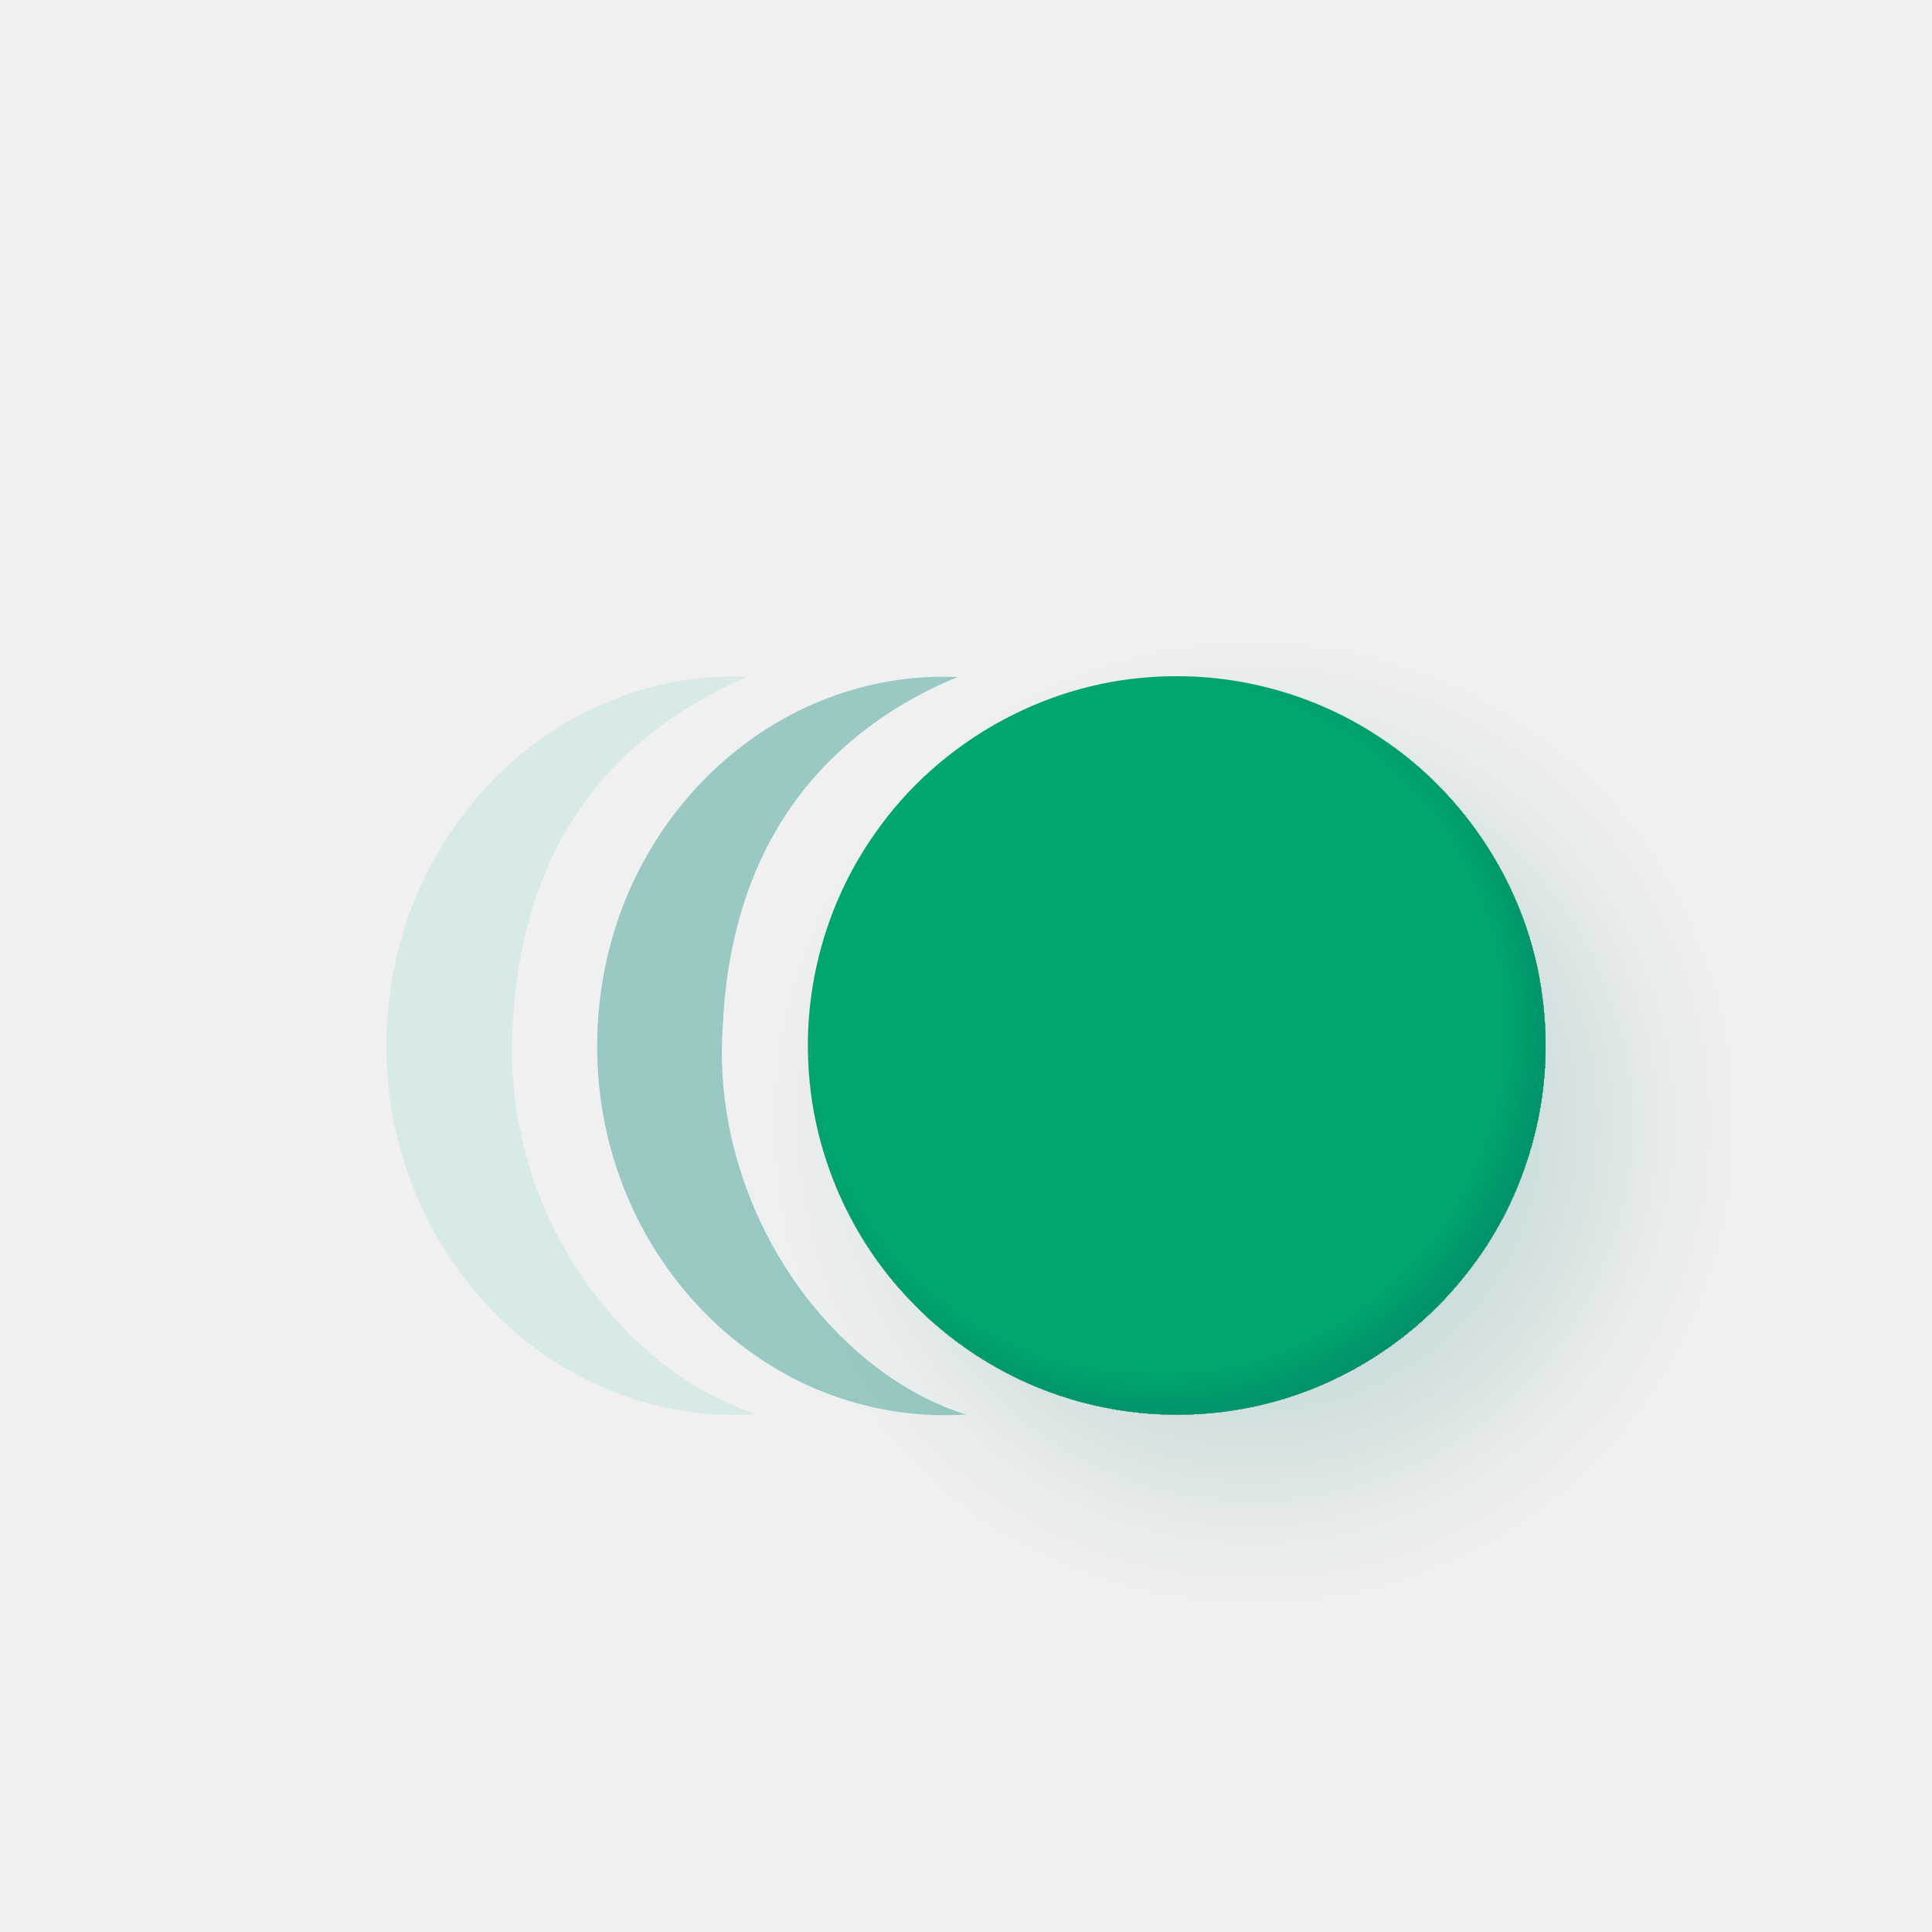
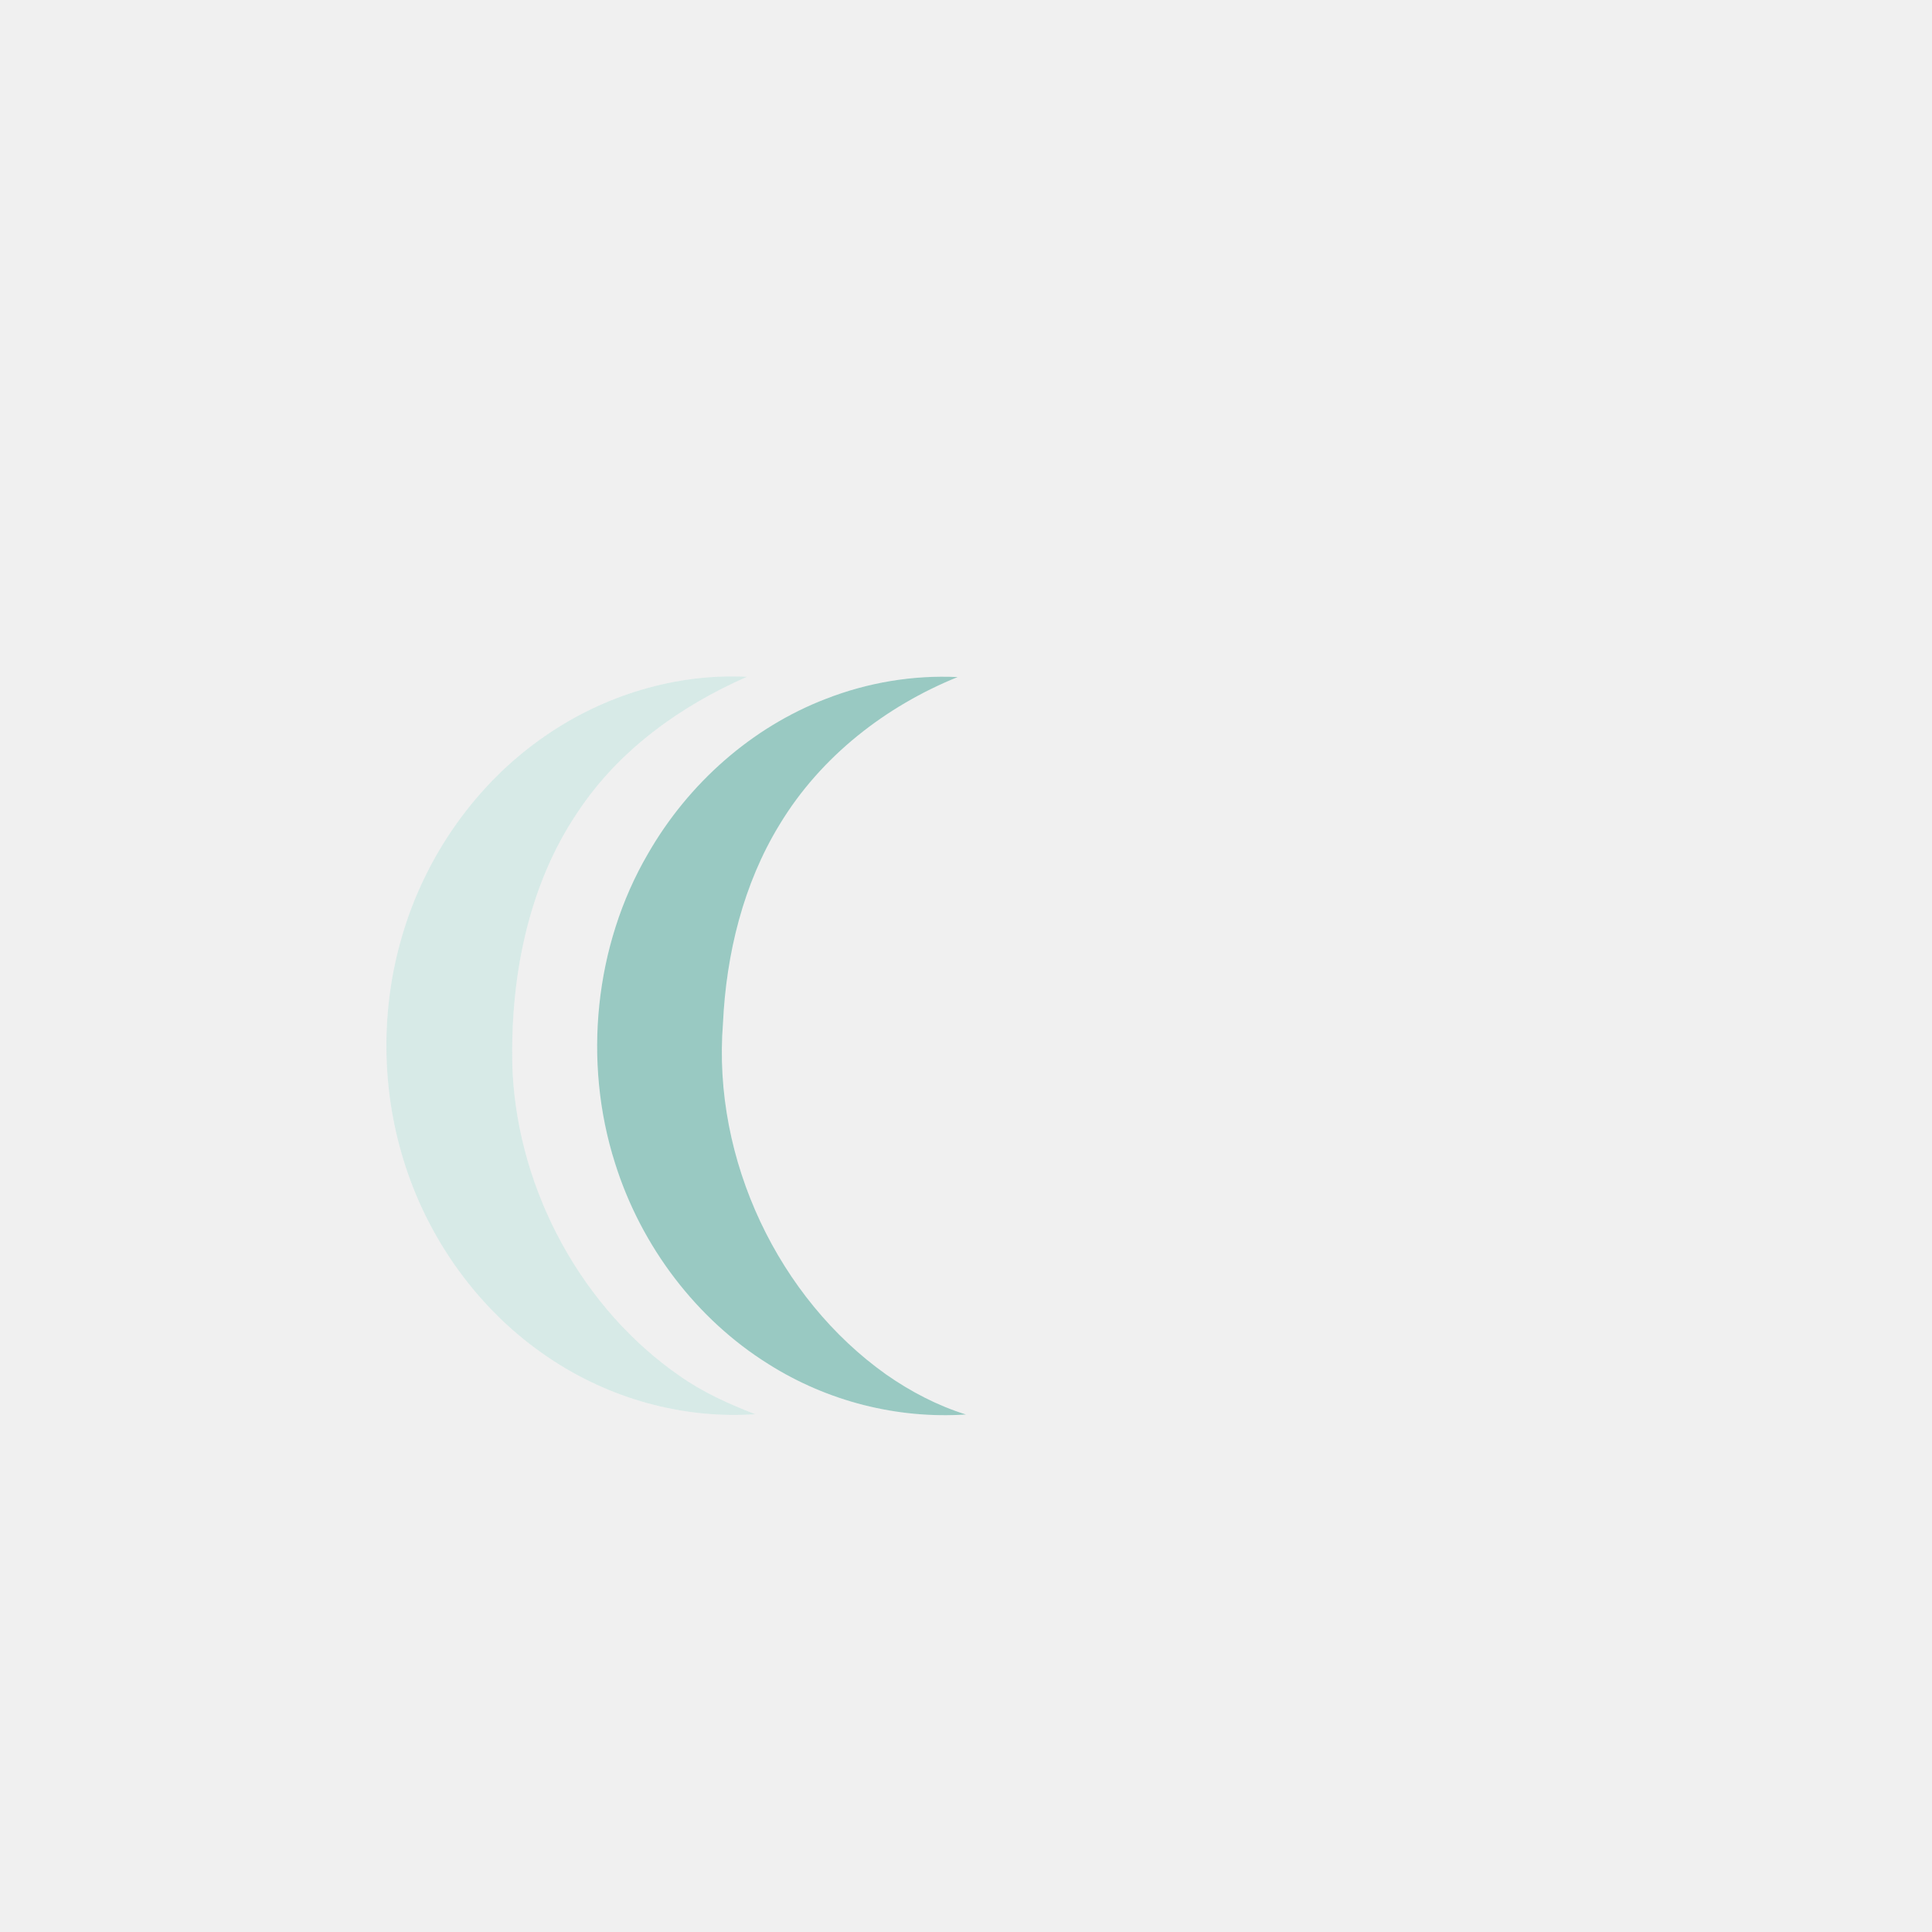
<svg xmlns="http://www.w3.org/2000/svg" fill="none" height="200" viewBox="0 0 200 200" width="200">
-   <filter id="a" color-interpolation-filters="sRGB" filterUnits="userSpaceOnUse" height="108.447" width="108.364" x="75.636" y="62">
+   <filter id="a" color-interpolation-filters="sRGB" filterUnits="employeeSpaceOnUse" height="108.447" width="108.364" x="75.636" y="62">
    <feFlood flood-opacity="0" result="BackgroundImageFix" />
    <feColorMatrix in="SourceAlpha" result="hardAlpha" type="matrix" values="0 0 0 0 0 0 0 0 0 0 0 0 0 0 0 0 0 0 127 0" />
    <feOffset dx="8" dy="8" />
    <feGaussianBlur stdDeviation="8" />
    <feColorMatrix type="matrix" values="0 0 0 0 0 0 0 0 0 0.471 0 0 0 0 0.404 0 0 0 0.16 0" />
    <feBlend in2="BackgroundImageFix" mode="normal" result="effect1_dropShadow_1587_120569" />
    <feBlend in="SourceGraphic" in2="effect1_dropShadow_1587_120569" mode="normal" result="shape" />
    <feColorMatrix in="SourceAlpha" result="hardAlpha" type="matrix" values="0 0 0 0 0 0 0 0 0 0 0 0 0 0 0 0 0 0 127 0" />
    <feOffset dx="-2" dy="-2" />
    <feGaussianBlur stdDeviation="2" />
    <feComposite in2="hardAlpha" k2="-1" k3="1" operator="arithmetic" />
    <feColorMatrix type="matrix" values="0 0 0 0 0 0 0 0 0 0.471 0 0 0 0 0.404 0 0 0 0.48 0" />
    <feBlend in2="shape" mode="normal" result="effect2_innerShadow_1587_120569" />
  </filter>
  <path d="m85.481 72.351c4.352-1.703 9.023-2.48 13.655-2.261-7.378 2.988-14.148 8.164-18.442 15.283-3.727 6.093-5.518 13.346-5.851 20.555-1.125 14.182 5.818 28.492 16.884 36.353 2.555 1.785 5.334 3.233 8.271 4.148-7.108.467-14.337-1.35-20.457-5.223-7.4-4.621-13.155-12.134-15.87-20.786-3.356-10.519-2.118-22.572 3.394-32.021 4.209-7.341 10.797-13.121 18.414-16.048z" fill="#fff" />
  <path d="m56.393 76.215c6.154-4.267 13.575-6.512 20.932-6.153-6.848 3.006-13.285 7.565-17.571 14.08-5.19 7.703-7.013 17.422-6.699 26.747.623 12.618 7.341 24.654 17.299 31.545 2.421 1.711 5.11 2.908 7.829 3.964-7.503.505-15.136-1.605-21.461-5.907-7.046-4.738-12.462-12.139-14.996-20.566-2.248-7.372-2.303-15.478-.143-22.883 2.438-8.493 7.79-15.992 14.811-20.828z" fill="#fff" />
  <path d="m56.393 76.215c6.154-4.267 13.575-6.512 20.932-6.153-6.848 3.006-13.285 7.565-17.571 14.08-5.19 7.703-7.013 17.422-6.699 26.747.623 12.618 7.341 24.654 17.299 31.545 2.421 1.711 5.11 2.908 7.829 3.964-7.503.505-15.136-1.605-21.461-5.907-7.046-4.738-12.462-12.139-14.996-20.566-2.248-7.372-2.303-15.478-.143-22.883 2.438-8.493 7.79-15.992 14.811-20.828z" fill="#007867" opacity=".16" />
  <path d="m85.481 72.351c4.352-1.703 9.023-2.48 13.655-2.261-7.378 2.988-14.148 8.164-18.442 15.283-3.727 6.093-5.518 13.346-5.851 20.555-1.125 14.182 5.818 28.492 16.884 36.353 2.555 1.785 5.334 3.233 8.271 4.148-7.108.467-14.337-1.35-20.457-5.223-7.4-4.621-13.155-12.134-15.87-20.786-3.356-10.519-2.118-22.572 3.394-32.021 4.209-7.341 10.797-13.121 18.414-16.048z" fill="#007867" opacity=".4" />
  <g filter="url(#a)">
    <path d="m118.968 70.108c8.219-.627 16.621 1.502 23.528 6.01 9.309 5.966 15.807 16.145 17.169 27.135 1.385 10.147-1.566 20.789-7.994 28.76-5.578 7.06-13.723 12.037-22.563 13.732-6.42 1.26-13.16.819-19.364-1.261-6.061-2.018-11.595-5.598-15.924-10.301-6.16-6.602-9.848-15.456-10.152-24.488-.347-8.338 2.152-16.761 7.006-23.55 6.437-9.19 17.093-15.264 28.294-16.037z" fill="#00a76f" />
  </g>
</svg>
